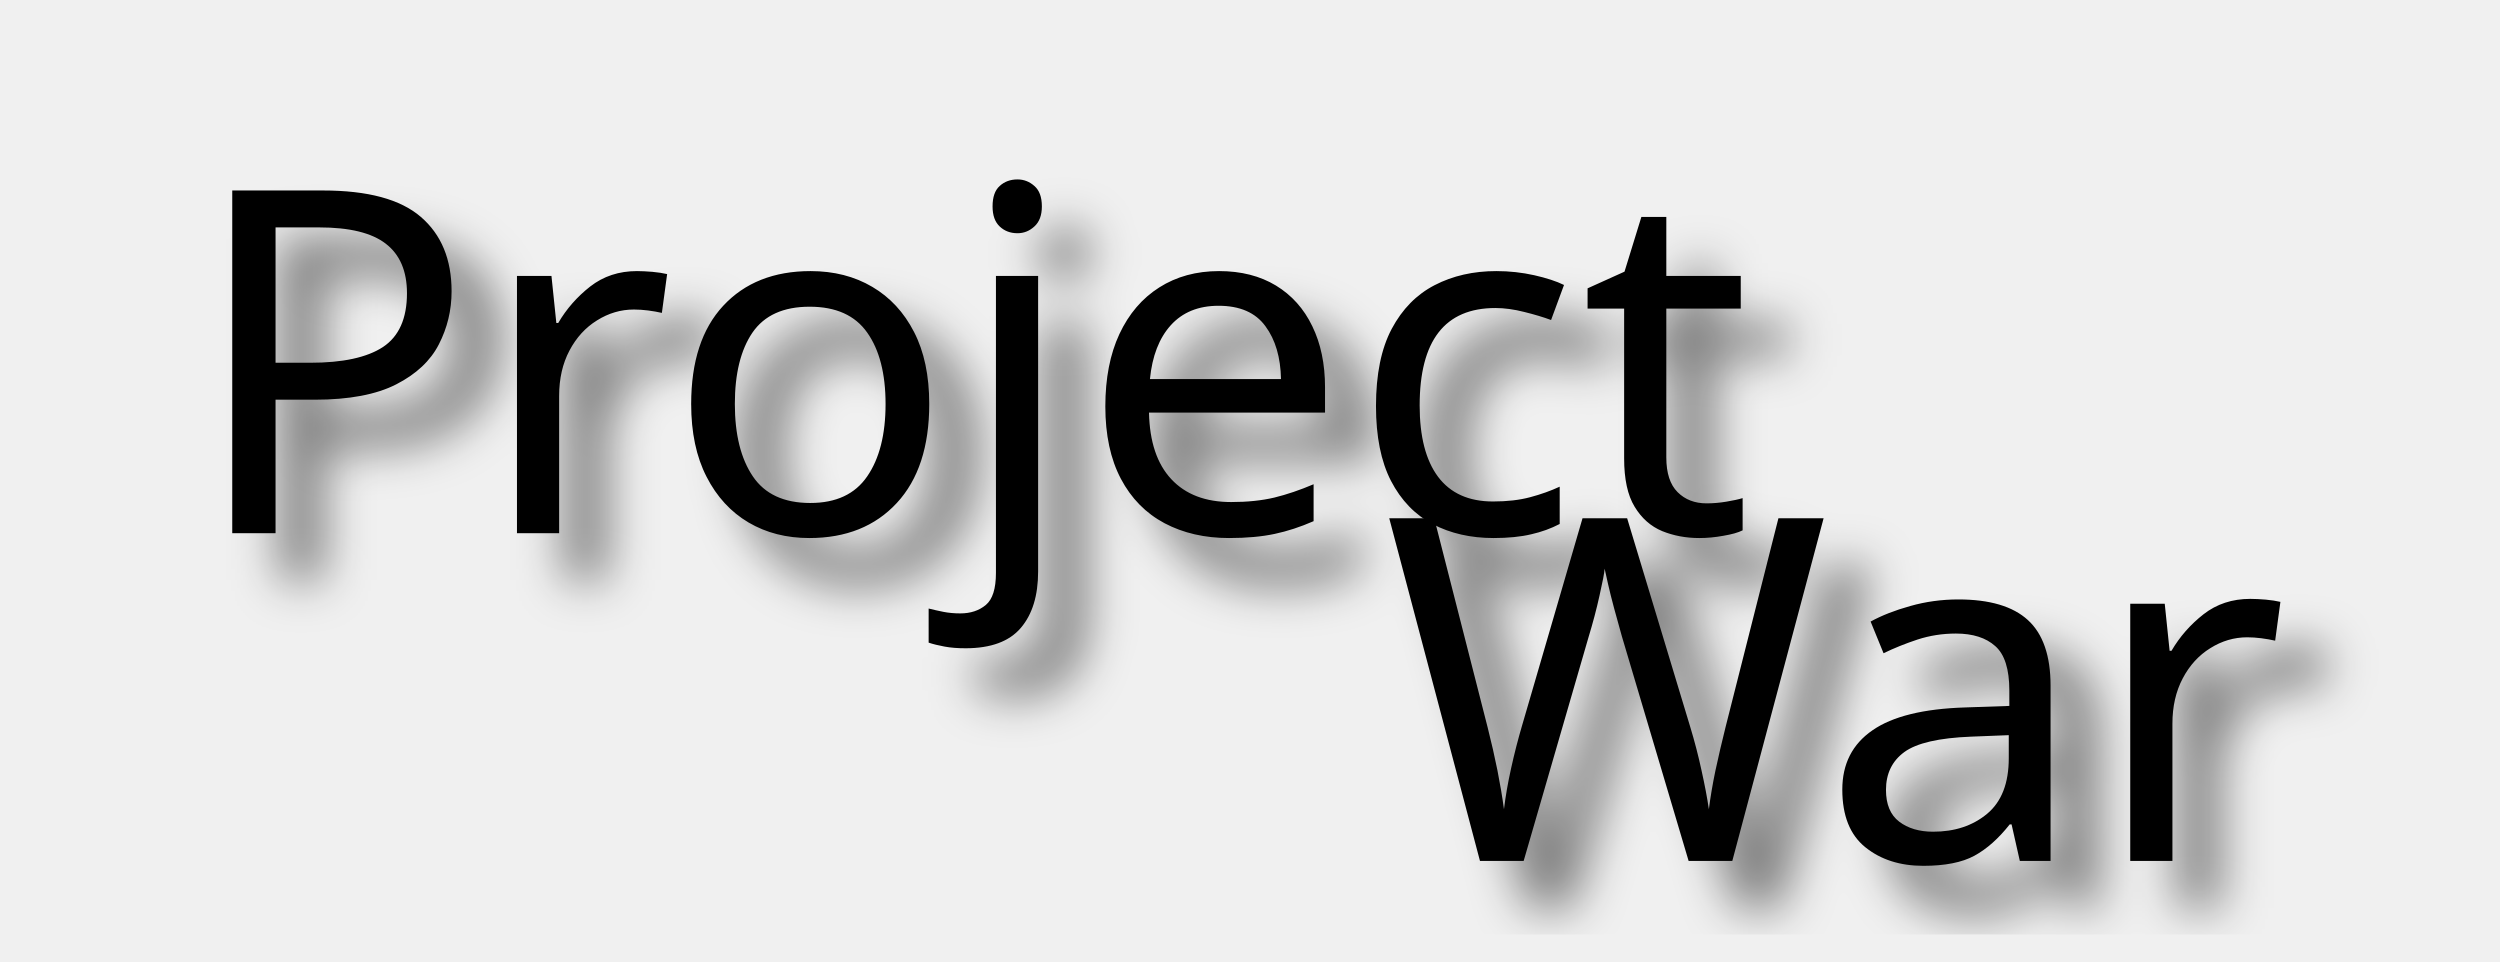
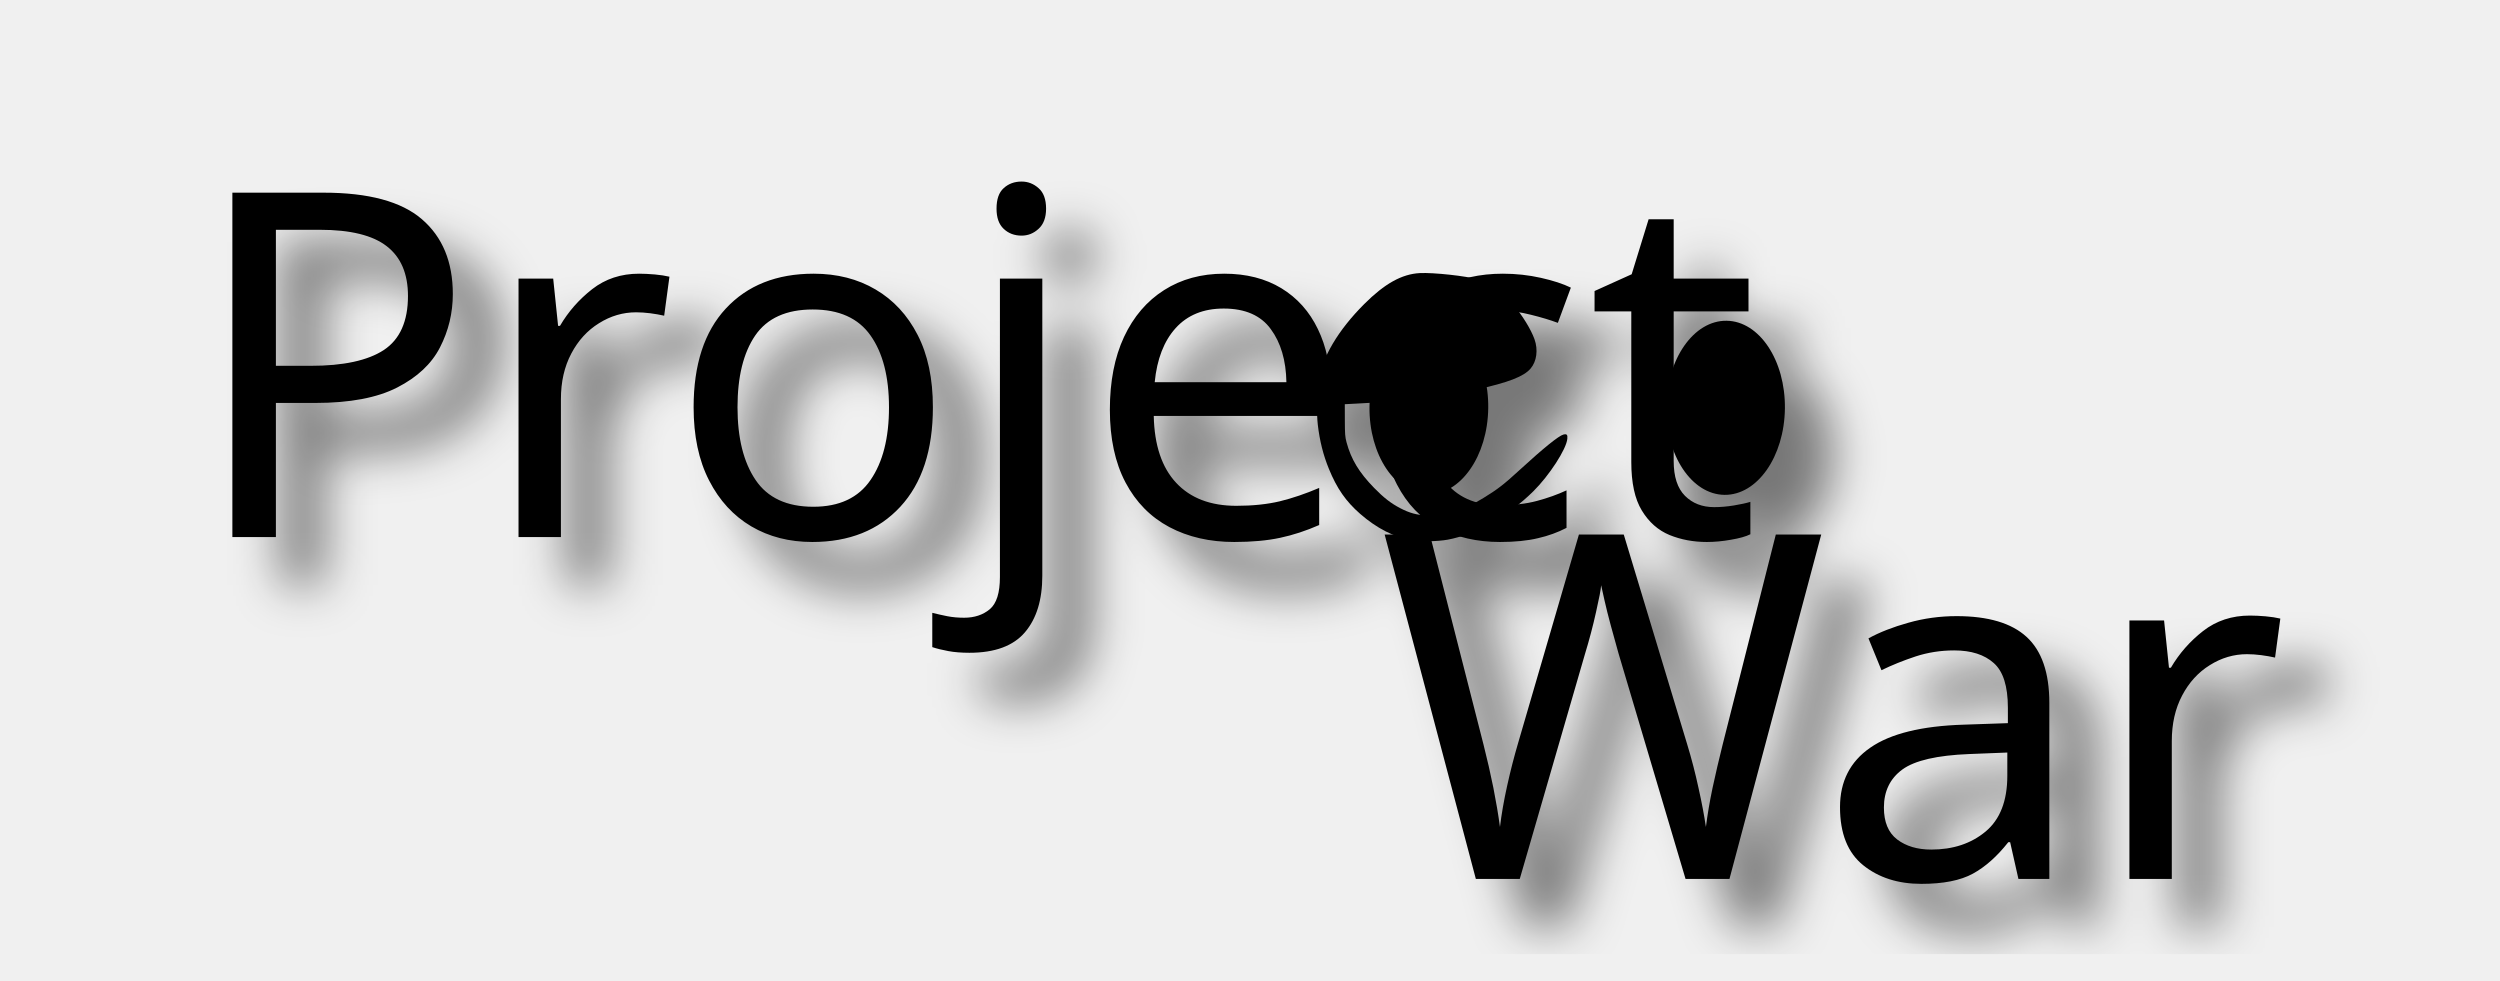
- <svg xmlns="http://www.w3.org/2000/svg" width="208.372" height="80.114" id="svg2" version="1.1">
-   <defs id="defs4">
-     <filter id="filter4112" color-interpolation-filters="sRGB">
-       <feGaussianBlur id="feGaussianBlur4114" result="result6" stdDeviation="1.5" />
-       <feComposite id="feComposite4116" in2="result6" operator="atop" in="SourceGraphic" result="result8" />
-       <feComposite id="feComposite4118" in2="SourceAlpha" in="result8" operator="atop" result="result9" />
-     </filter>
-     <filter id="filter4142" color-interpolation-filters="sRGB">
-       <feFlood id="feFlood4144" flood-opacity="0.5" flood-color="rgb(0,0,0)" result="flood" />
-       <feComposite id="feComposite4146" in2="SourceGraphic" in="flood" operator="in" result="composite1" />
-       <feGaussianBlur id="feGaussianBlur4148" stdDeviation="2" result="blur" />
-       <feOffset id="feOffset4150" dx="4" dy="4" result="offset" />
-       <feComposite id="feComposite4152" in2="offset" in="SourceGraphic" operator="over" result="composite2" />
-     </filter>
-     <filter id="filter4154" color-interpolation-filters="sRGB">
-       <feFlood id="feFlood4156" flood-opacity="0.5" flood-color="rgb(0,0,0)" result="flood" />
-       <feComposite id="feComposite4158" in2="SourceGraphic" in="flood" operator="in" result="composite1" />
-       <feGaussianBlur id="feGaussianBlur4160" stdDeviation="2" result="blur" />
-       <feOffset id="feOffset4162" dx="4" dy="4" result="offset" />
-       <feComposite id="feComposite4164" in2="offset" in="SourceGraphic" operator="over" result="composite2" />
-     </filter>
-     <filter id="filter4173" color-interpolation-filters="sRGB">
-       <feFlood id="feFlood4175" flood-opacity="0.5" flood-color="rgb(0,0,0)" result="flood" />
-       <feComposite id="feComposite4177" in2="SourceGraphic" in="flood" operator="in" result="composite1" />
-       <feGaussianBlur id="feGaussianBlur4179" stdDeviation="2" result="blur" />
-       <feOffset id="feOffset4181" dx="4" dy="4" result="offset" />
-       <feComposite id="feComposite4183" in2="offset" in="SourceGraphic" operator="over" result="composite2" />
+ <svg xmlns="http://www.w3.org/2000/svg" width="207.324" height="81.349" id="svg3034" version="1.1">
+   <defs id="defs3036">
+     <filter id="filter3874" color-interpolation-filters="sRGB">
+       <feFlood id="feFlood3876" flood-opacity="0.5" flood-color="rgb(0,0,0)" result="flood" />
+       <feComposite id="feComposite3878" in2="SourceGraphic" in="flood" operator="in" result="composite1" />
+       <feGaussianBlur id="feGaussianBlur3880" stdDeviation="2" result="blur" />
+       <feOffset id="feOffset3882" dx="4" dy="4" result="offset" />
+       <feComposite id="feComposite3884" in2="offset" in="SourceGraphic" operator="over" result="composite2" />
    </filter>
  </defs>
-   <g id="layer1" transform="translate(-151.3714,-90.01302)">
-     <g id="g4166" style="filter:url(#filter4173)" transform="translate(28.28427,-105.0559)">
-       <text id="text2985" y="239.505" x="138.571" style="font-size:40px;font-style:normal;font-variant:normal;font-weight:normal;font-stretch:normal;line-height:125%;letter-spacing:0px;word-spacing:0px;fill:#000000;fill-opacity:1;stroke:none;font-family:Purisa;-inkscape-font-specification:Purisa" xml:space="preserve">
-         <tspan y="239.505" x="138.571" id="tspan2987">Project</tspan>
-         <tspan id="tspan2989" y="289.505" x="138.571" />
+   <g id="layer1" transform="translate(-33.17446,-153.5374)">
+     <g id="g3862" style="filter:url(#filter3874)">
+       <text id="text3042" y="198.076" x="48.571" style="font-size:40px;font-style:normal;font-variant:normal;font-weight:normal;font-stretch:normal;line-height:125%;letter-spacing:0px;word-spacing:0px;fill:#000000;fill-opacity:1;stroke:none;font-family:Purisa;-inkscape-font-specification:Purisa" xml:space="preserve">
+         <tspan y="198.076" x="48.571" id="tspan3044">Project</tspan>
      </text>
-       <text id="text2991" y="266.827" x="238.393" style="font-size:40px;font-style:normal;font-weight:normal;line-height:125%;letter-spacing:0px;word-spacing:0px;fill:#000000;fill-opacity:1;stroke:none;font-family:Sans" xml:space="preserve">
-         <tspan style="font-style:normal;font-variant:normal;font-weight:normal;font-stretch:normal;font-family:Purisa;-inkscape-font-specification:Purisa" y="266.827" x="238.393" id="tspan2993">War</tspan>
+       <text id="text3046" y="226.427" x="147.519" style="font-size:40px;font-style:normal;font-variant:normal;font-weight:normal;font-stretch:normal;line-height:125%;letter-spacing:0px;word-spacing:0px;fill:#000000;fill-opacity:1;stroke:none;font-family:Purisa;-inkscape-font-specification:Purisa" xml:space="preserve">
+         <tspan y="226.427" x="147.519" id="tspan3048">War</tspan>
      </text>
+       <path id="path3050" d="m 145.255,184.546 c 0,-0.612 2.227,-3.625 3.588,-4.855 1.287,-1.163 1.605,-1.278 3.532,-1.278 1.922,0 2.266,0.123 3.728,1.339 1.905,1.584 2.353,2.527 1.498,3.152 -1.416,1.035 -12.345,2.488 -12.345,1.641 z" style="fill:#ffffff;fill-opacity:1;stroke:none" />
+       <path id="path3052" d="m 145.255,184.546 c 0,-0.612 2.227,-3.625 3.588,-4.855 1.287,-1.163 1.605,-1.278 3.532,-1.278 1.922,0 2.266,0.123 3.728,1.339 1.905,1.584 2.353,2.527 1.498,3.152 -1.416,1.035 -12.345,2.488 -12.345,1.641 z" style="fill:#ffffff;fill-opacity:1;stroke:none" />
+       <path id="path3834" d="m 144.953,185.196 c -0.287,-0.126 -0.361,-0.303 -0.289,-0.69 0.148,-0.797 1.487,-2.759 3.237,-4.741 1.311,-1.486 2.295,-1.922 4.548,-2.016 1.742,-0.073 2.332,0.116 3.62,1.158 0.916,0.741 2.144,1.957 2.46,2.436 0.271,0.411 0.301,0.625 0.142,1.01 -0.307,0.743 -0.938,1.068 -2.929,1.513 -3.843,0.859 -7.034,1.339 -9.35,1.406 -1.001,0.029 -1.224,0.017 -1.439,-0.077 z" style="fill:#000000;fill-opacity:1;stroke:none" />
+       <path id="path3838" d="m 150.294,198.357 c -1.488,-0.262 -2.953,-1.009 -4.319,-2.204 -1.193,-1.043 -1.93,-2.104 -2.596,-3.734 -0.473,-1.159 -0.766,-2.329 -0.922,-3.68 -0.103,-0.897 -0.087,-2.792 0.031,-3.523 0.332,-2.061 1.648,-4.288 3.819,-6.462 1.692,-1.694 3.121,-2.49 4.609,-2.569 1.123,-0.06 3.919,0.246 4.804,0.525 0.884,0.279 2.203,1.226 2.987,2.145 0.728,0.853 1.433,2.006 1.722,2.813 0.314,0.879 0.186,1.839 -0.325,2.436 -0.566,0.661 -1.831,1.15 -4.515,1.744 -3.092,0.685 -4.941,0.9 -10.007,1.164 l -0.884,0.046 0.004,1.326 c 0.003,1.152 0.021,1.392 0.14,1.832 0.38,1.413 1.034,2.494 2.283,3.777 0.796,0.817 1.415,1.298 2.186,1.696 0.768,0.397 1.357,0.557 2.206,0.599 1.48,0.073 2.915,-0.372 4.672,-1.449 1.183,-0.725 1.7,-1.125 3.028,-2.345 1.93,-1.773 3.23,-2.823 3.61,-2.919 0.283,-0.071 0.358,0.01 0.325,0.352 -0.083,0.865 -1.496,3.045 -2.826,4.359 -2.069,2.045 -4.811,3.593 -7.104,4.008 -0.809,0.147 -2.269,0.177 -2.927,0.062 z" style="fill:#000000;fill-opacity:1;stroke:none" />
+       <path transform="matrix(0.9999246,0.01227881,-0.01227881,0.9999246,1.857933,-1.019373)" d="m 181.638,186.22 c 0,3.988 -2.205,7.22 -4.925,7.22 -2.72,0 -4.924,-3.233 -4.924,-7.22 0,-3.988 2.205,-7.22 4.924,-7.22 2.72,0 4.925,3.233 4.925,7.22 z" id="path3840" style="fill:#000000;fill-opacity:1;stroke:none" />
+       <path transform="matrix(0.9999246,0.01227881,-0.01227881,0.9999246,-22.74422,-1.059946)" d="m 181.638,186.22 c 0,3.988 -2.205,7.22 -4.925,7.22 -2.72,0 -4.924,-3.233 -4.924,-7.22 0,-3.988 2.205,-7.22 4.924,-7.22 2.72,0 4.925,3.233 4.925,7.22 z" id="path3840-4" style="fill:#000000;fill-opacity:1;stroke:none" />
    </g>
  </g>
</svg>
